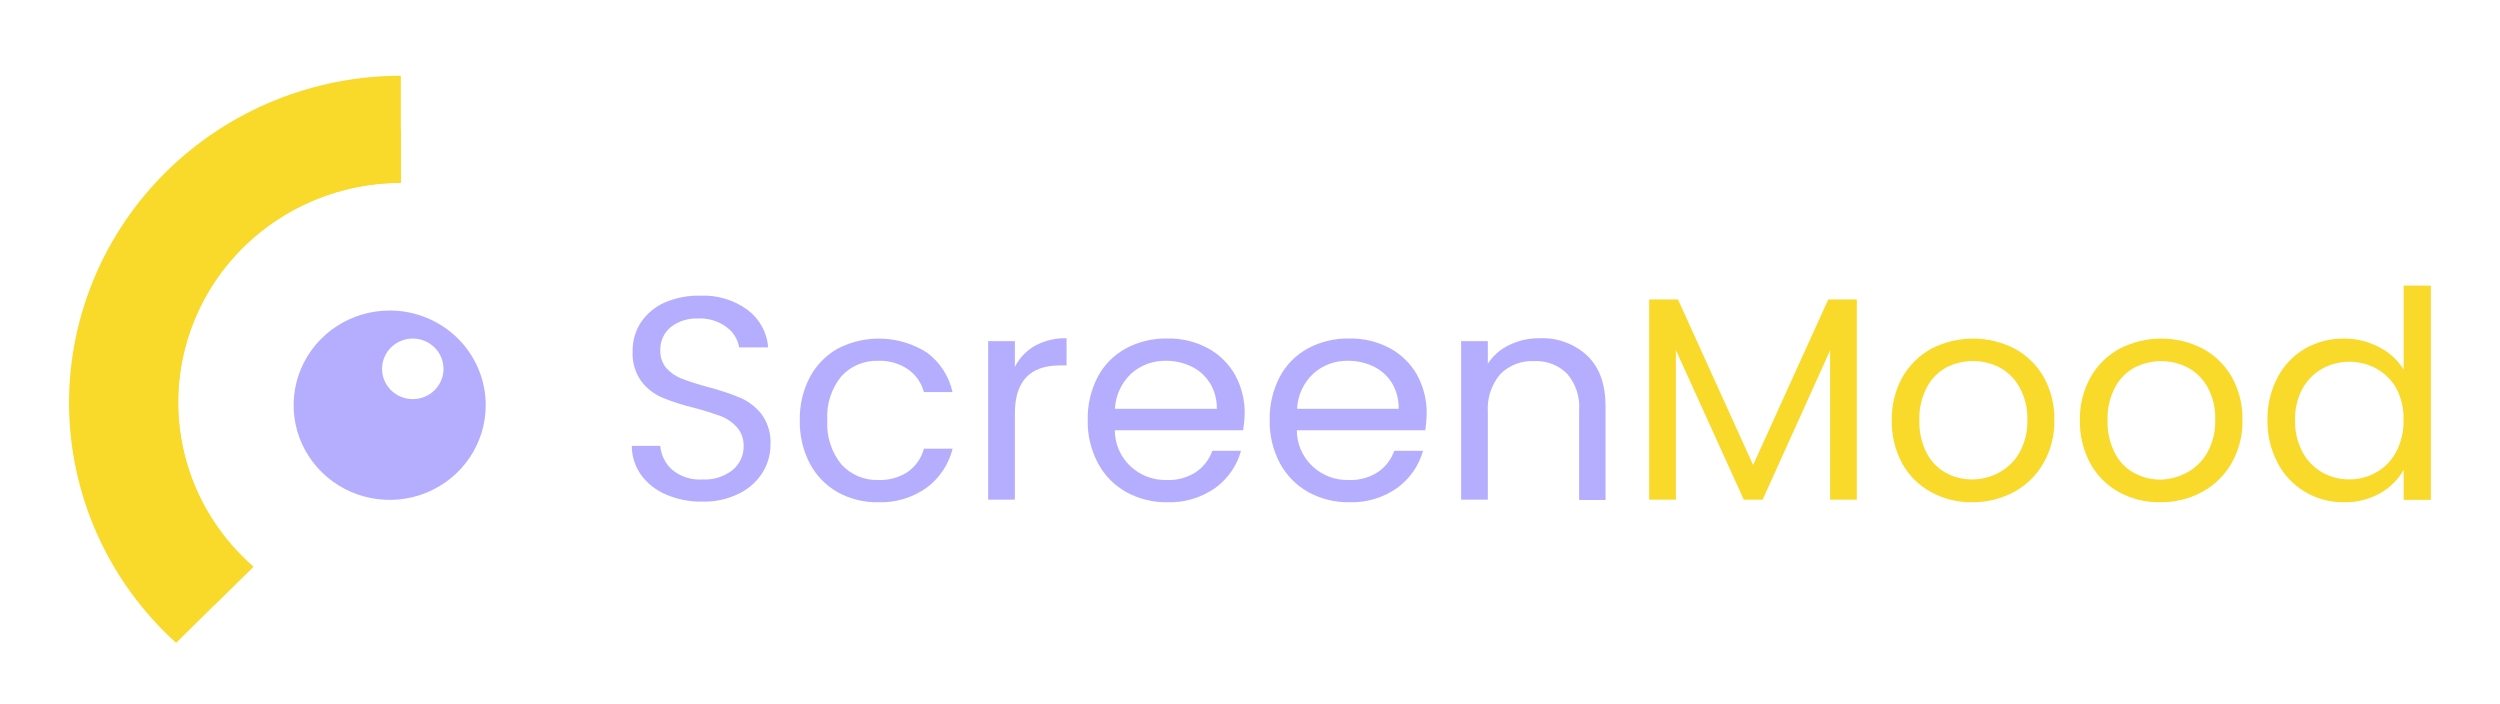
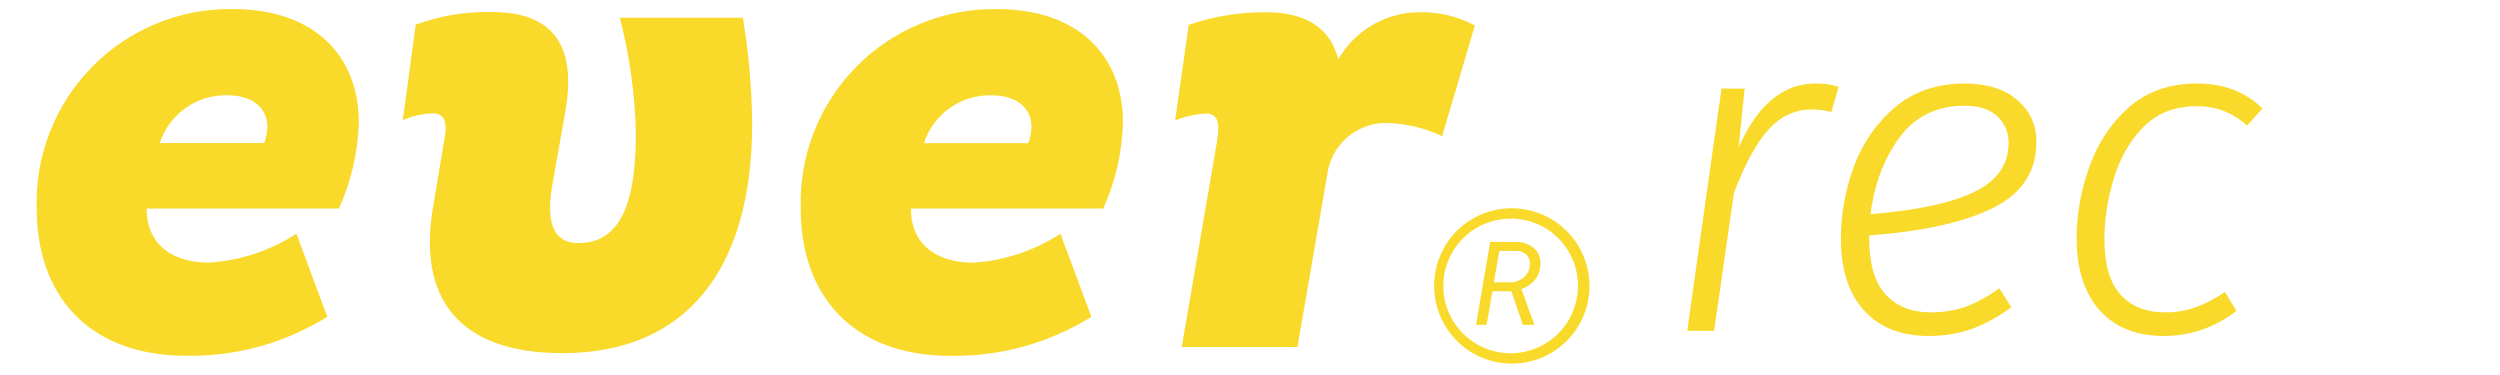
- <svg xmlns="http://www.w3.org/2000/svg" width="160" height="45" viewBox="0 0 160 45" fill="none">
-   <path d="M11.4 25.753C11.399 27.742 11.828 29.709 12.658 31.522C13.488 33.336 14.7 34.954 16.213 36.27L13.735 38.713C11.081 36.34 9.218 33.231 8.39 29.795C7.563 26.359 7.811 22.756 9.101 19.461C10.39 16.166 12.662 13.333 15.616 11.335C18.571 9.337 22.069 8.268 25.652 8.267V11.696C21.872 11.7 18.248 13.183 15.576 15.819C12.904 18.454 11.402 22.027 11.4 25.753Z" fill="#F9DA2A" />
-   <path d="M4.417 25.753C4.416 28.646 5.024 31.508 6.204 34.157C7.384 36.806 9.109 39.185 11.27 41.143L16.213 36.27C14.046 34.381 12.514 31.887 11.819 29.119C11.125 26.351 11.302 23.441 12.327 20.774C13.351 18.108 15.175 15.812 17.555 14.192C19.935 12.572 22.76 11.704 25.652 11.704V4.847C20.027 4.853 14.633 7.056 10.653 10.975C6.672 14.894 4.43 20.208 4.417 25.753Z" fill="#F9DA2A" />
-   <path d="M24.943 19.873C23.727 19.872 22.538 20.227 21.526 20.892C20.515 21.558 19.726 22.504 19.26 23.612C18.794 24.719 18.672 25.938 18.909 27.114C19.146 28.29 19.732 29.37 20.592 30.218C21.452 31.066 22.548 31.643 23.741 31.877C24.934 32.11 26.17 31.99 27.294 31.531C28.417 31.072 29.377 30.294 30.053 29.297C30.728 28.3 31.088 27.128 31.087 25.929C31.087 24.323 30.44 22.782 29.288 21.646C28.135 20.511 26.573 19.873 24.943 19.873ZM26.417 25.543C26.029 25.543 25.649 25.429 25.326 25.216C25.002 25.003 24.75 24.701 24.602 24.347C24.453 23.993 24.414 23.604 24.49 23.228C24.566 22.852 24.753 22.507 25.028 22.236C25.303 21.965 25.653 21.78 26.034 21.706C26.415 21.631 26.81 21.669 27.169 21.816C27.529 21.963 27.835 22.211 28.051 22.529C28.267 22.848 28.383 23.223 28.383 23.606C28.383 23.86 28.333 24.112 28.234 24.348C28.136 24.583 27.991 24.797 27.808 24.977C27.626 25.157 27.409 25.299 27.17 25.397C26.931 25.494 26.676 25.543 26.417 25.543Z" fill="#B5AEFF" />
-   <path d="M42.635 31.654C41.994 31.387 41.44 30.953 41.031 30.399C40.642 29.852 40.434 29.201 40.435 28.534H42.257C42.306 29.12 42.578 29.666 43.017 30.064C43.559 30.511 44.256 30.734 44.961 30.686C45.657 30.724 46.342 30.509 46.887 30.081C47.115 29.892 47.297 29.655 47.419 29.387C47.541 29.119 47.6 28.828 47.591 28.534C47.604 28.095 47.449 27.666 47.157 27.334C46.873 27.021 46.518 26.779 46.122 26.627C45.687 26.469 45.152 26.297 44.452 26.109C43.743 25.94 43.048 25.718 42.374 25.444C41.845 25.214 41.386 24.854 41.039 24.399C40.645 23.838 40.45 23.164 40.487 22.483C40.475 21.819 40.665 21.167 41.031 20.61C41.411 20.057 41.941 19.62 42.561 19.35C43.276 19.049 44.049 18.902 44.826 18.921C45.906 18.875 46.969 19.195 47.839 19.826C48.22 20.112 48.535 20.475 48.763 20.89C48.992 21.305 49.129 21.763 49.165 22.234H47.304C47.222 21.721 46.939 21.26 46.517 20.949C45.99 20.551 45.337 20.351 44.674 20.383C44.047 20.357 43.432 20.55 42.935 20.927C42.711 21.114 42.533 21.349 42.416 21.614C42.299 21.88 42.246 22.168 42.261 22.457C42.251 22.864 42.391 23.26 42.657 23.571C42.931 23.869 43.272 24.1 43.652 24.244C44.197 24.447 44.751 24.623 45.313 24.771C46.024 24.955 46.721 25.187 47.4 25.466C47.933 25.703 48.398 26.066 48.752 26.524C49.154 27.088 49.351 27.769 49.313 28.457C49.313 29.084 49.139 29.7 48.809 30.236C48.445 30.816 47.924 31.283 47.304 31.586C46.577 31.946 45.77 32.124 44.957 32.104C44.159 32.12 43.367 31.966 42.635 31.654Z" fill="#B5AEFF" />
-   <path d="M51.831 24.137C52.235 23.377 52.85 22.745 53.604 22.316C54.496 21.851 55.498 21.629 56.505 21.674C57.513 21.72 58.49 22.03 59.335 22.573C60.166 23.194 60.743 24.088 60.961 25.093H59.13C58.973 24.502 58.61 23.985 58.104 23.631C57.55 23.257 56.889 23.068 56.217 23.091C55.773 23.076 55.331 23.156 54.921 23.327C54.512 23.498 54.145 23.756 53.848 24.081C53.203 24.874 52.882 25.875 52.948 26.889C52.882 27.91 53.202 28.92 53.848 29.721C54.145 30.049 54.511 30.308 54.92 30.48C55.33 30.653 55.772 30.735 56.217 30.72C56.883 30.745 57.54 30.564 58.096 30.201C58.606 29.84 58.973 29.314 59.13 28.714H60.97C60.724 29.706 60.141 30.585 59.317 31.204C58.417 31.852 57.322 32.183 56.209 32.143C55.296 32.161 54.395 31.938 53.6 31.496C52.844 31.063 52.229 30.427 51.826 29.661C51.383 28.802 51.164 27.848 51.187 26.884C51.167 25.93 51.388 24.986 51.831 24.137Z" fill="#B5AEFF" />
-   <path d="M66.23 22.131C66.851 21.794 67.552 21.627 68.261 21.647V23.387H67.826C65.91 23.387 64.952 24.413 64.952 26.464V31.98H63.243V21.831H64.952V23.481C65.236 22.919 65.68 22.45 66.23 22.131Z" fill="#B5AEFF" />
-   <path d="M79.565 27.536H71.348C71.348 27.963 71.436 28.386 71.605 28.78C71.775 29.173 72.023 29.529 72.335 29.826C72.647 30.123 73.016 30.356 73.421 30.509C73.826 30.663 74.258 30.734 74.691 30.72C75.347 30.745 75.995 30.567 76.543 30.21C77.029 29.878 77.394 29.402 77.587 28.851H79.426C79.163 29.805 78.581 30.643 77.774 31.23C76.877 31.862 75.793 32.183 74.691 32.143C73.779 32.156 72.88 31.933 72.083 31.496C71.313 31.065 70.686 30.425 70.274 29.653C69.82 28.8 69.593 27.847 69.613 26.884C69.592 25.926 69.811 24.978 70.252 24.124C70.657 23.357 71.281 22.724 72.048 22.303C72.862 21.865 73.777 21.645 74.704 21.664C75.615 21.644 76.514 21.86 77.313 22.29C78.045 22.689 78.648 23.283 79.052 24.004C79.467 24.771 79.676 25.63 79.661 26.499C79.648 26.846 79.616 27.192 79.565 27.536ZM77.426 24.51C77.147 24.054 76.739 23.688 76.252 23.456C75.741 23.209 75.178 23.084 74.609 23.091C73.794 23.075 73.004 23.366 72.4 23.906C71.771 24.498 71.397 25.307 71.356 26.164H77.878C77.89 25.583 77.736 25.01 77.435 24.51H77.426Z" fill="#B5AEFF" />
-   <path d="M91.222 27.536H82.996C82.996 27.963 83.084 28.386 83.253 28.78C83.423 29.173 83.671 29.529 83.983 29.826C84.295 30.123 84.664 30.356 85.069 30.509C85.474 30.663 85.906 30.734 86.339 30.72C86.994 30.745 87.641 30.567 88.187 30.21C88.675 29.881 89.041 29.404 89.231 28.851H91.074C90.809 29.805 90.225 30.643 89.418 31.23C88.522 31.862 87.439 32.183 86.339 32.143C85.427 32.156 84.528 31.933 83.731 31.496C82.961 31.064 82.332 30.424 81.918 29.653C81.465 28.799 81.239 27.847 81.261 26.884C81.24 25.926 81.459 24.978 81.9 24.124C82.303 23.357 82.926 22.724 83.691 22.303C84.507 21.865 85.424 21.645 86.352 21.664C87.262 21.645 88.162 21.861 88.961 22.29C89.693 22.689 90.296 23.283 90.7 24.004C91.114 24.772 91.323 25.63 91.309 26.499C91.299 26.846 91.27 27.192 91.222 27.536ZM89.083 24.51C88.801 24.056 88.394 23.69 87.909 23.456C87.398 23.209 86.835 23.084 86.265 23.091C85.451 23.075 84.66 23.366 84.057 23.906C83.425 24.497 83.051 25.307 83.013 26.164H89.513C89.529 25.584 89.38 25.011 89.083 24.51Z" fill="#B5AEFF" />
-   <path d="M101.591 22.77C102.368 23.516 102.756 24.593 102.756 26.001V32.001H101.065V26.241C101.124 25.398 100.848 24.565 100.296 23.919C100.023 23.645 99.694 23.431 99.331 23.293C98.969 23.154 98.58 23.092 98.191 23.113C97.79 23.091 97.388 23.154 97.013 23.297C96.638 23.44 96.299 23.661 96.017 23.944C95.446 24.622 95.161 25.491 95.222 26.37V31.98H93.513V21.831H95.222V23.276C95.558 22.757 96.036 22.341 96.6 22.076C97.199 21.786 97.859 21.639 98.526 21.647C99.087 21.621 99.648 21.707 100.175 21.9C100.702 22.093 101.184 22.389 101.591 22.77Z" fill="#B5AEFF" />
-   <path d="M118.835 19.166V31.98H117.126V22.427L112.809 31.98H111.604L107.257 22.406V31.98H105.548V19.166H107.391L112.2 29.76L117.009 19.166H118.835Z" fill="#F9DA2A" />
-   <path d="M123.6 31.5C122.813 31.074 122.167 30.434 121.739 29.657C121.282 28.805 121.053 27.852 121.074 26.889C121.054 25.928 121.289 24.98 121.756 24.137C122.194 23.367 122.841 22.733 123.626 22.307C124.444 21.888 125.353 21.669 126.276 21.669C127.199 21.669 128.108 21.888 128.926 22.307C129.71 22.73 130.357 23.361 130.796 24.129C131.265 24.974 131.5 25.925 131.478 26.889C131.499 27.857 131.256 28.813 130.774 29.657C130.325 30.434 129.665 31.072 128.869 31.5C128.055 31.932 127.142 32.153 126.217 32.143C125.303 32.157 124.401 31.935 123.6 31.5ZM127.948 30.24C128.498 29.943 128.951 29.497 129.252 28.954C129.601 28.318 129.773 27.603 129.752 26.88C129.774 26.158 129.604 25.443 129.261 24.806C128.969 24.265 128.526 23.818 127.983 23.52C127.454 23.247 126.866 23.105 126.269 23.105C125.673 23.105 125.085 23.247 124.556 23.52C124.02 23.817 123.586 24.265 123.309 24.806C122.978 25.447 122.816 26.161 122.839 26.88C122.815 27.604 122.972 28.322 123.296 28.971C123.567 29.511 123.995 29.959 124.526 30.257C125.044 30.54 125.626 30.687 126.217 30.686C126.823 30.682 127.418 30.529 127.948 30.24Z" fill="#F9DA2A" />
-   <path d="M135.622 31.5C134.842 31.072 134.202 30.432 133.778 29.657C133.321 28.805 133.092 27.852 133.113 26.889C133.092 25.928 133.329 24.979 133.8 24.137C134.234 23.364 134.883 22.729 135.67 22.307C136.487 21.888 137.396 21.669 138.317 21.669C139.239 21.669 140.148 21.888 140.965 22.307C141.75 22.729 142.398 23.36 142.835 24.129C143.304 24.974 143.54 25.925 143.517 26.889C143.538 27.857 143.295 28.813 142.813 29.657C142.364 30.434 141.705 31.072 140.909 31.5C140.096 31.932 139.185 32.153 138.261 32.143C137.339 32.16 136.429 31.939 135.622 31.5ZM139.97 30.24C140.52 29.943 140.973 29.497 141.274 28.954C141.623 28.318 141.795 27.603 141.774 26.88C141.801 26.163 141.639 25.451 141.304 24.814C141.013 24.274 140.571 23.828 140.031 23.529C139.501 23.256 138.913 23.113 138.315 23.113C137.718 23.113 137.129 23.256 136.6 23.529C136.064 23.826 135.63 24.273 135.352 24.814C135.022 25.456 134.86 26.169 134.883 26.889C134.858 27.613 135.017 28.331 135.344 28.98C135.612 29.522 136.041 29.97 136.574 30.266C137.09 30.549 137.671 30.697 138.261 30.694C138.86 30.684 139.447 30.528 139.97 30.24Z" fill="#F9DA2A" />
-   <path d="M145.774 24.137C146.17 23.382 146.772 22.751 147.513 22.316C148.274 21.879 149.141 21.655 150.022 21.669C150.801 21.663 151.569 21.85 152.257 22.213C152.905 22.542 153.45 23.038 153.835 23.649V18.279H155.574V31.993H153.835V30.073C153.479 30.695 152.959 31.21 152.33 31.564C151.622 31.963 150.816 32.163 150 32.143C149.123 32.153 148.26 31.921 147.51 31.473C146.76 31.024 146.152 30.377 145.757 29.606C145.319 28.758 145.1 27.818 145.117 26.867C145.102 25.918 145.328 24.979 145.774 24.137ZM153.383 24.887C153.089 24.35 152.649 23.905 152.113 23.601C151.578 23.306 150.974 23.151 150.361 23.151C149.747 23.151 149.144 23.306 148.609 23.601C148.075 23.905 147.64 24.351 147.352 24.887C147.027 25.505 146.865 26.193 146.883 26.889C146.865 27.592 147.027 28.289 147.352 28.916C147.637 29.461 148.073 29.916 148.609 30.227C149.136 30.53 149.737 30.687 150.348 30.681C150.958 30.685 151.559 30.528 152.087 30.227C152.628 29.918 153.068 29.463 153.357 28.916C153.681 28.295 153.842 27.604 153.826 26.906C153.854 26.207 153.701 25.512 153.383 24.887Z" fill="#F9DA2A" />
+ <svg xmlns="http://www.w3.org/2000/svg" width="160" height="24" id="ever-rec-logo" viewBox="0 0 110 17" fill="none">
+   <g clip-path="url(#clip0_1505_2471)">
+     <path fill-rule="evenodd" clip-rule="evenodd" d="M11.771 10.595L13.171 14.361C11.262 15.547 9.053 16.161 6.807 16.13C2.24 16.13 -0.002 13.277 -0.002 9.483C-0.044 8.296 0.156 7.114 0.585 6.006C1.015 4.899 1.664 3.891 2.495 3.043C3.326 2.194 4.32 1.523 5.418 1.071C6.516 0.618 7.694 0.393 8.882 0.41C12.638 0.41 14.6 2.578 14.6 5.545C14.563 6.895 14.257 8.224 13.7 9.453H4.984C4.956 10.853 5.909 11.906 7.814 11.906C9.223 11.815 10.585 11.363 11.771 10.595ZM10.314 6.487C10.398 6.248 10.445 5.998 10.454 5.745C10.454 4.918 9.809 4.318 8.632 4.318C7.957 4.304 7.296 4.507 6.746 4.897C6.195 5.288 5.786 5.845 5.577 6.486L10.314 6.487ZM17.965 9.397L18.465 6.397C18.605 5.684 18.577 5.141 17.965 5.141C17.49 5.148 17.022 5.254 16.591 5.451L17.18 1.118C18.291 0.71 19.471 0.517 20.655 0.547C23.066 0.547 24.555 1.716 23.962 5.054L23.346 8.535C23.094 10.165 23.458 11.018 24.551 11.018C26.151 11.018 27.158 9.763 27.158 6.111C27.13 4.319 26.885 2.537 26.429 0.803H32.011C32.274 2.388 32.414 3.99 32.432 5.596C32.432 12.27 29.405 16.009 23.832 16.009C19.086 16.012 17.265 13.477 17.965 9.397ZM46.409 10.597L47.809 14.363C45.9 15.549 43.691 16.163 41.445 16.132C36.876 16.132 34.634 13.279 34.634 9.485C34.593 8.298 34.793 7.115 35.223 6.008C35.653 4.901 36.303 3.893 37.134 3.044C37.966 2.196 38.96 1.525 40.058 1.073C41.157 0.62 42.335 0.396 43.523 0.412C47.279 0.412 49.241 2.58 49.241 5.547C49.206 6.896 48.903 8.225 48.347 9.455H39.631C39.603 10.855 40.556 11.908 42.461 11.908C43.868 11.815 45.227 11.363 46.411 10.595L46.409 10.597ZM44.955 6.489C45.039 6.25 45.086 6 45.095 5.747C45.095 4.92 44.45 4.32 43.273 4.32C42.598 4.306 41.937 4.509 41.387 4.899C40.837 5.289 40.427 5.847 40.218 6.488L44.955 6.489ZM51.905 15.733L53.505 6.404C53.617 5.691 53.617 5.148 53.005 5.148C52.524 5.175 52.051 5.28 51.605 5.458L52.222 1.125C53.348 0.739 54.531 0.546 55.722 0.554C57.404 0.554 58.637 1.182 59.001 2.694C59.375 2.039 59.918 1.495 60.573 1.119C61.227 0.742 61.971 0.548 62.726 0.554C63.586 0.543 64.435 0.749 65.195 1.154L63.709 6.175C62.878 5.778 61.968 5.573 61.047 5.575C60.41 5.604 59.805 5.858 59.338 6.292C58.871 6.725 58.573 7.311 58.497 7.943L57.152 15.732L51.905 15.733ZM66.84 9.442C67.536 9.436 68.219 9.637 68.801 10.019C69.384 10.401 69.84 10.947 70.112 11.589C70.384 12.23 70.46 12.938 70.329 13.622C70.199 14.306 69.869 14.937 69.381 15.433C68.892 15.93 68.268 16.271 67.585 16.412C66.903 16.554 66.195 16.49 65.549 16.229C64.903 15.967 64.349 15.521 63.958 14.945C63.566 14.369 63.353 13.69 63.348 12.993V12.963C63.346 12.502 63.434 12.046 63.609 11.62C63.783 11.194 64.04 10.806 64.364 10.479C64.689 10.152 65.074 9.892 65.499 9.714C65.924 9.536 66.379 9.444 66.84 9.442ZM66.84 9.911C66.236 9.906 65.645 10.08 65.14 10.411C64.635 10.743 64.24 11.216 64.005 11.772C63.769 12.327 63.704 12.941 63.817 13.533C63.929 14.126 64.216 14.672 64.639 15.103C65.062 15.533 65.603 15.828 66.194 15.951C66.785 16.074 67.399 16.018 67.959 15.792C68.518 15.566 68.998 15.179 69.338 14.68C69.677 14.181 69.862 13.593 69.867 12.989V12.963C69.868 12.564 69.791 12.168 69.64 11.799C69.489 11.43 69.267 11.094 68.986 10.81C68.705 10.527 68.371 10.302 68.003 10.147C67.635 9.993 67.239 9.913 66.84 9.911ZM65.889 10.969H67.01C67.335 10.948 67.655 11.056 67.902 11.269C68.006 11.374 68.083 11.503 68.128 11.644C68.172 11.785 68.183 11.935 68.159 12.081C68.143 12.31 68.054 12.527 67.905 12.702C67.744 12.887 67.537 13.027 67.305 13.107L67.883 14.693V14.726H67.37L66.849 13.205H65.989L65.728 14.725H65.244L65.889 10.969ZM66.301 11.376L66.055 12.799H66.761C66.984 12.805 67.204 12.735 67.382 12.599C67.465 12.536 67.534 12.457 67.586 12.366C67.638 12.275 67.67 12.175 67.682 12.071C67.699 11.982 67.697 11.891 67.674 11.804C67.652 11.716 67.611 11.635 67.554 11.565C67.487 11.501 67.407 11.451 67.32 11.419C67.234 11.387 67.141 11.372 67.049 11.377L66.301 11.376ZM80.637 3.786C81.043 3.786 81.393 3.835 81.687 3.933L81.351 5.088C81.099 5.004 80.805 4.962 80.469 4.962C79.699 4.962 79.034 5.277 78.474 5.907C77.928 6.537 77.417 7.482 76.941 8.742L76.038 15H74.82L76.374 4.017H77.424L77.151 6.684C78.005 4.752 79.167 3.786 80.637 3.786ZM90.65 6.432C90.65 7.776 89.993 8.777 88.677 9.435C87.361 10.079 85.492 10.492 83.07 10.674V10.8C83.07 11.948 83.314 12.795 83.805 13.341C84.308 13.887 84.995 14.16 85.862 14.16C86.436 14.16 86.962 14.076 87.438 13.908C87.927 13.726 88.439 13.446 88.971 13.068L89.516 13.929C88.928 14.363 88.326 14.692 87.71 14.916C87.109 15.126 86.465 15.231 85.778 15.231C84.519 15.231 83.538 14.846 82.838 14.076C82.138 13.306 81.788 12.221 81.788 10.821C81.788 9.715 81.984 8.623 82.376 7.545C82.782 6.467 83.406 5.571 84.246 4.857C85.1 4.143 86.15 3.786 87.395 3.786C88.418 3.786 89.216 4.038 89.79 4.542C90.364 5.032 90.65 5.662 90.65 6.432ZM87.395 4.794C86.135 4.794 85.148 5.277 84.434 6.243C83.734 7.209 83.3 8.364 83.132 9.708C85.233 9.54 86.8 9.204 87.837 8.7C88.873 8.196 89.391 7.454 89.391 6.474C89.391 5.998 89.222 5.599 88.886 5.277C88.55 4.955 88.053 4.794 87.395 4.794ZM100.895 4.92C100.139 4.164 99.152 3.786 97.934 3.786C96.688 3.786 95.652 4.15 94.826 4.878C94.014 5.606 93.419 6.509 93.041 7.587C92.663 8.665 92.474 9.736 92.474 10.8C92.474 12.2 92.824 13.292 93.524 14.076C94.224 14.846 95.19 15.231 96.422 15.231C97.626 15.231 98.725 14.853 99.719 14.097L99.194 13.236C98.746 13.544 98.305 13.775 97.871 13.929C97.451 14.083 96.989 14.16 96.485 14.16C95.617 14.16 94.938 13.887 94.448 13.341C93.972 12.795 93.734 11.969 93.734 10.863C93.734 9.953 93.874 9.036 94.154 8.112C94.434 7.174 94.882 6.39 95.498 5.76C96.128 5.13 96.933 4.815 97.913 4.815C98.389 4.815 98.809 4.892 99.173 5.046C99.537 5.186 99.88 5.403 100.202 5.697L100.895 4.92Z" fill="#F9DA2A" />
+   </g>
+   <defs>
+     <clipPath id="clip0_1505_2471">
+       <rect width="101" height="17" fill="currentColor" />
+     </clipPath>
+   </defs>
</svg>
